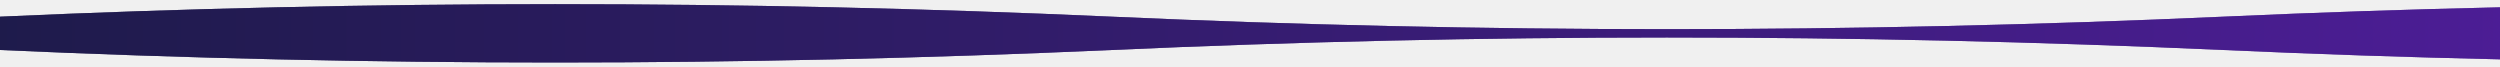
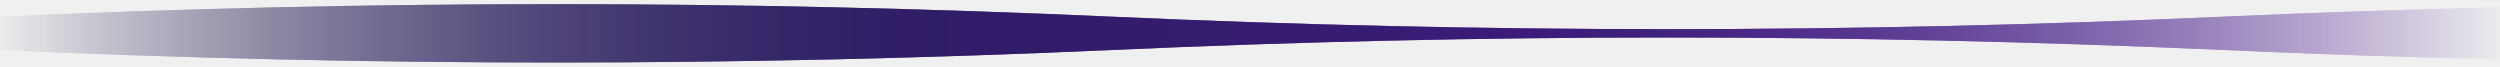
<svg xmlns="http://www.w3.org/2000/svg" viewBox="0 0 1500 40" width="100%" height="100%">
  <defs>
    <linearGradient id="bg-grad" x1="0" y1="0" x2="1" y2="0">
      <stop offset="0%" stop-color="rgb(30, 27, 75)" />
      <stop offset="100%" stop-color="rgb(76, 29, 149)" />
    </linearGradient>
+     <linearGradient id="fade-mask-grad" x1="0" y1="0" x2="1" y2="0">
+       <stop offset="0%" stop-color="white" stop-opacity="0" />
+       <stop offset="40%" stop-color="white" stop-opacity="1" />
+       <stop offset="60%" stop-color="white" stop-opacity="1" />
+       <stop offset="100%" stop-color="white" stop-opacity="0" />
+     </linearGradient>
+     <mask id="quad-fade-mask">
+       <rect width="1500" height="40" fill="url(#fade-mask-grad)" />
+       <rect width="1500" height="40" fill="url(#fade-mask-grad)" />
+     </mask>
    <filter id="alpha-boost">
      <feComponentTransfer>
        <feFuncA type="linear" slope="1.15" />
      </feComponentTransfer>
    </filter>
    <mask id="top-mask">
      <g filter="url(#alpha-boost)">
        <path fill="#ffffff" opacity="0.5" d="M 0 10 C 222 0, 444 0, 667 10 C 889 20, 1111 20, 1334 10 C 1556 0, 1778 0, 2000 10 C 2222 20, 2444 20, 2667 10 C 2889 0, 3111 0, 3334 10 V 40 H 0 Z">
          <animateTransform attributeName="transform" type="translate" from="-1334 0" to="0 0" dur="5s" repeatCount="indefinite" />
        </path>
        <path fill="#ffffff" opacity="0.5" d="M 0 10 C 222 0, 444 0, 667 10 C 889 20, 1111 20, 1334 10 C 1556 0, 1778 0, 2000 10 C 2222 20, 2444 20, 2667 10 C 2889 0, 3111 0, 3334 10 V 40 H 0 Z">
          <animateTransform attributeName="transform" type="translate" from="-1334 0" to="0 0" dur="8s" repeatCount="indefinite" />
        </path>
        <path fill="#ffffff" opacity="0.5" d="M 0 10 C 222 0, 444 0, 667 10 C 889 20, 1111 20, 1334 10 C 1556 0, 1778 0, 2000 10 C 2222 20, 2444 20, 2667 10 C 2889 0, 3111 0, 3334 10 V 40 H 0 Z">
          <animateTransform attributeName="transform" type="translate" from="-1334 0" to="0 0" dur="13s" repeatCount="indefinite" />
        </path>
      </g>
    </mask>
    <mask id="bottom-mask">
      <g filter="url(#alpha-boost)">
        <path fill="#ffffff" opacity="0.5" d="M 0 30 C 222 40, 444 40, 667 30 C 889 20, 1111 20, 1334 30 C 1556 40, 1778 40, 2000 30 C 2222 20, 2444 20, 2667 30 C 2889 40, 3111 40, 3334 30 V 0 H 0 Z">
          <animateTransform attributeName="transform" type="translate" from="-1334 0" to="0 0" dur="7s" repeatCount="indefinite" />
        </path>
        <path fill="#ffffff" opacity="0.5" d="M 0 30 C 222 40, 444 40, 667 30 C 889 20, 1111 20, 1334 30 C 1556 40, 1778 40, 2000 30 C 2222 20, 2444 20, 2667 30 C 2889 40, 3111 40, 3334 30 V 0 H 0 Z">
          <animateTransform attributeName="transform" type="translate" from="-1334 0" to="0 0" dur="11s" repeatCount="indefinite" />
        </path>
        <path fill="#ffffff" opacity="0.5" d="M 0 30 C 222 40, 444 40, 667 30 C 889 20, 1111 20, 1334 30 C 1556 40, 1778 40, 2000 30 C 2222 20, 2444 20, 2667 30 C 2889 40, 3111 40, 3334 30 V 0 H 0 Z">
          <animateTransform attributeName="transform" type="translate" from="-1334 0" to="0 0" dur="17s" repeatCount="indefinite" />
        </path>
      </g>
    </mask>
  </defs>
-   <g mask="url(#top-mask)">
-     <rect width="1500" height="40" fill="url(#bg-grad)" mask="url(#bottom-mask)" />
+   <g mask="url(#quad-fade-mask)">
+     <g mask="url(#top-mask)">
+       <g mask="url(#bottom-mask)">
+         <rect width="1500" height="40" fill="url(#bg-grad)" />
+       </g>
+     </g>
  </g>
</svg>
